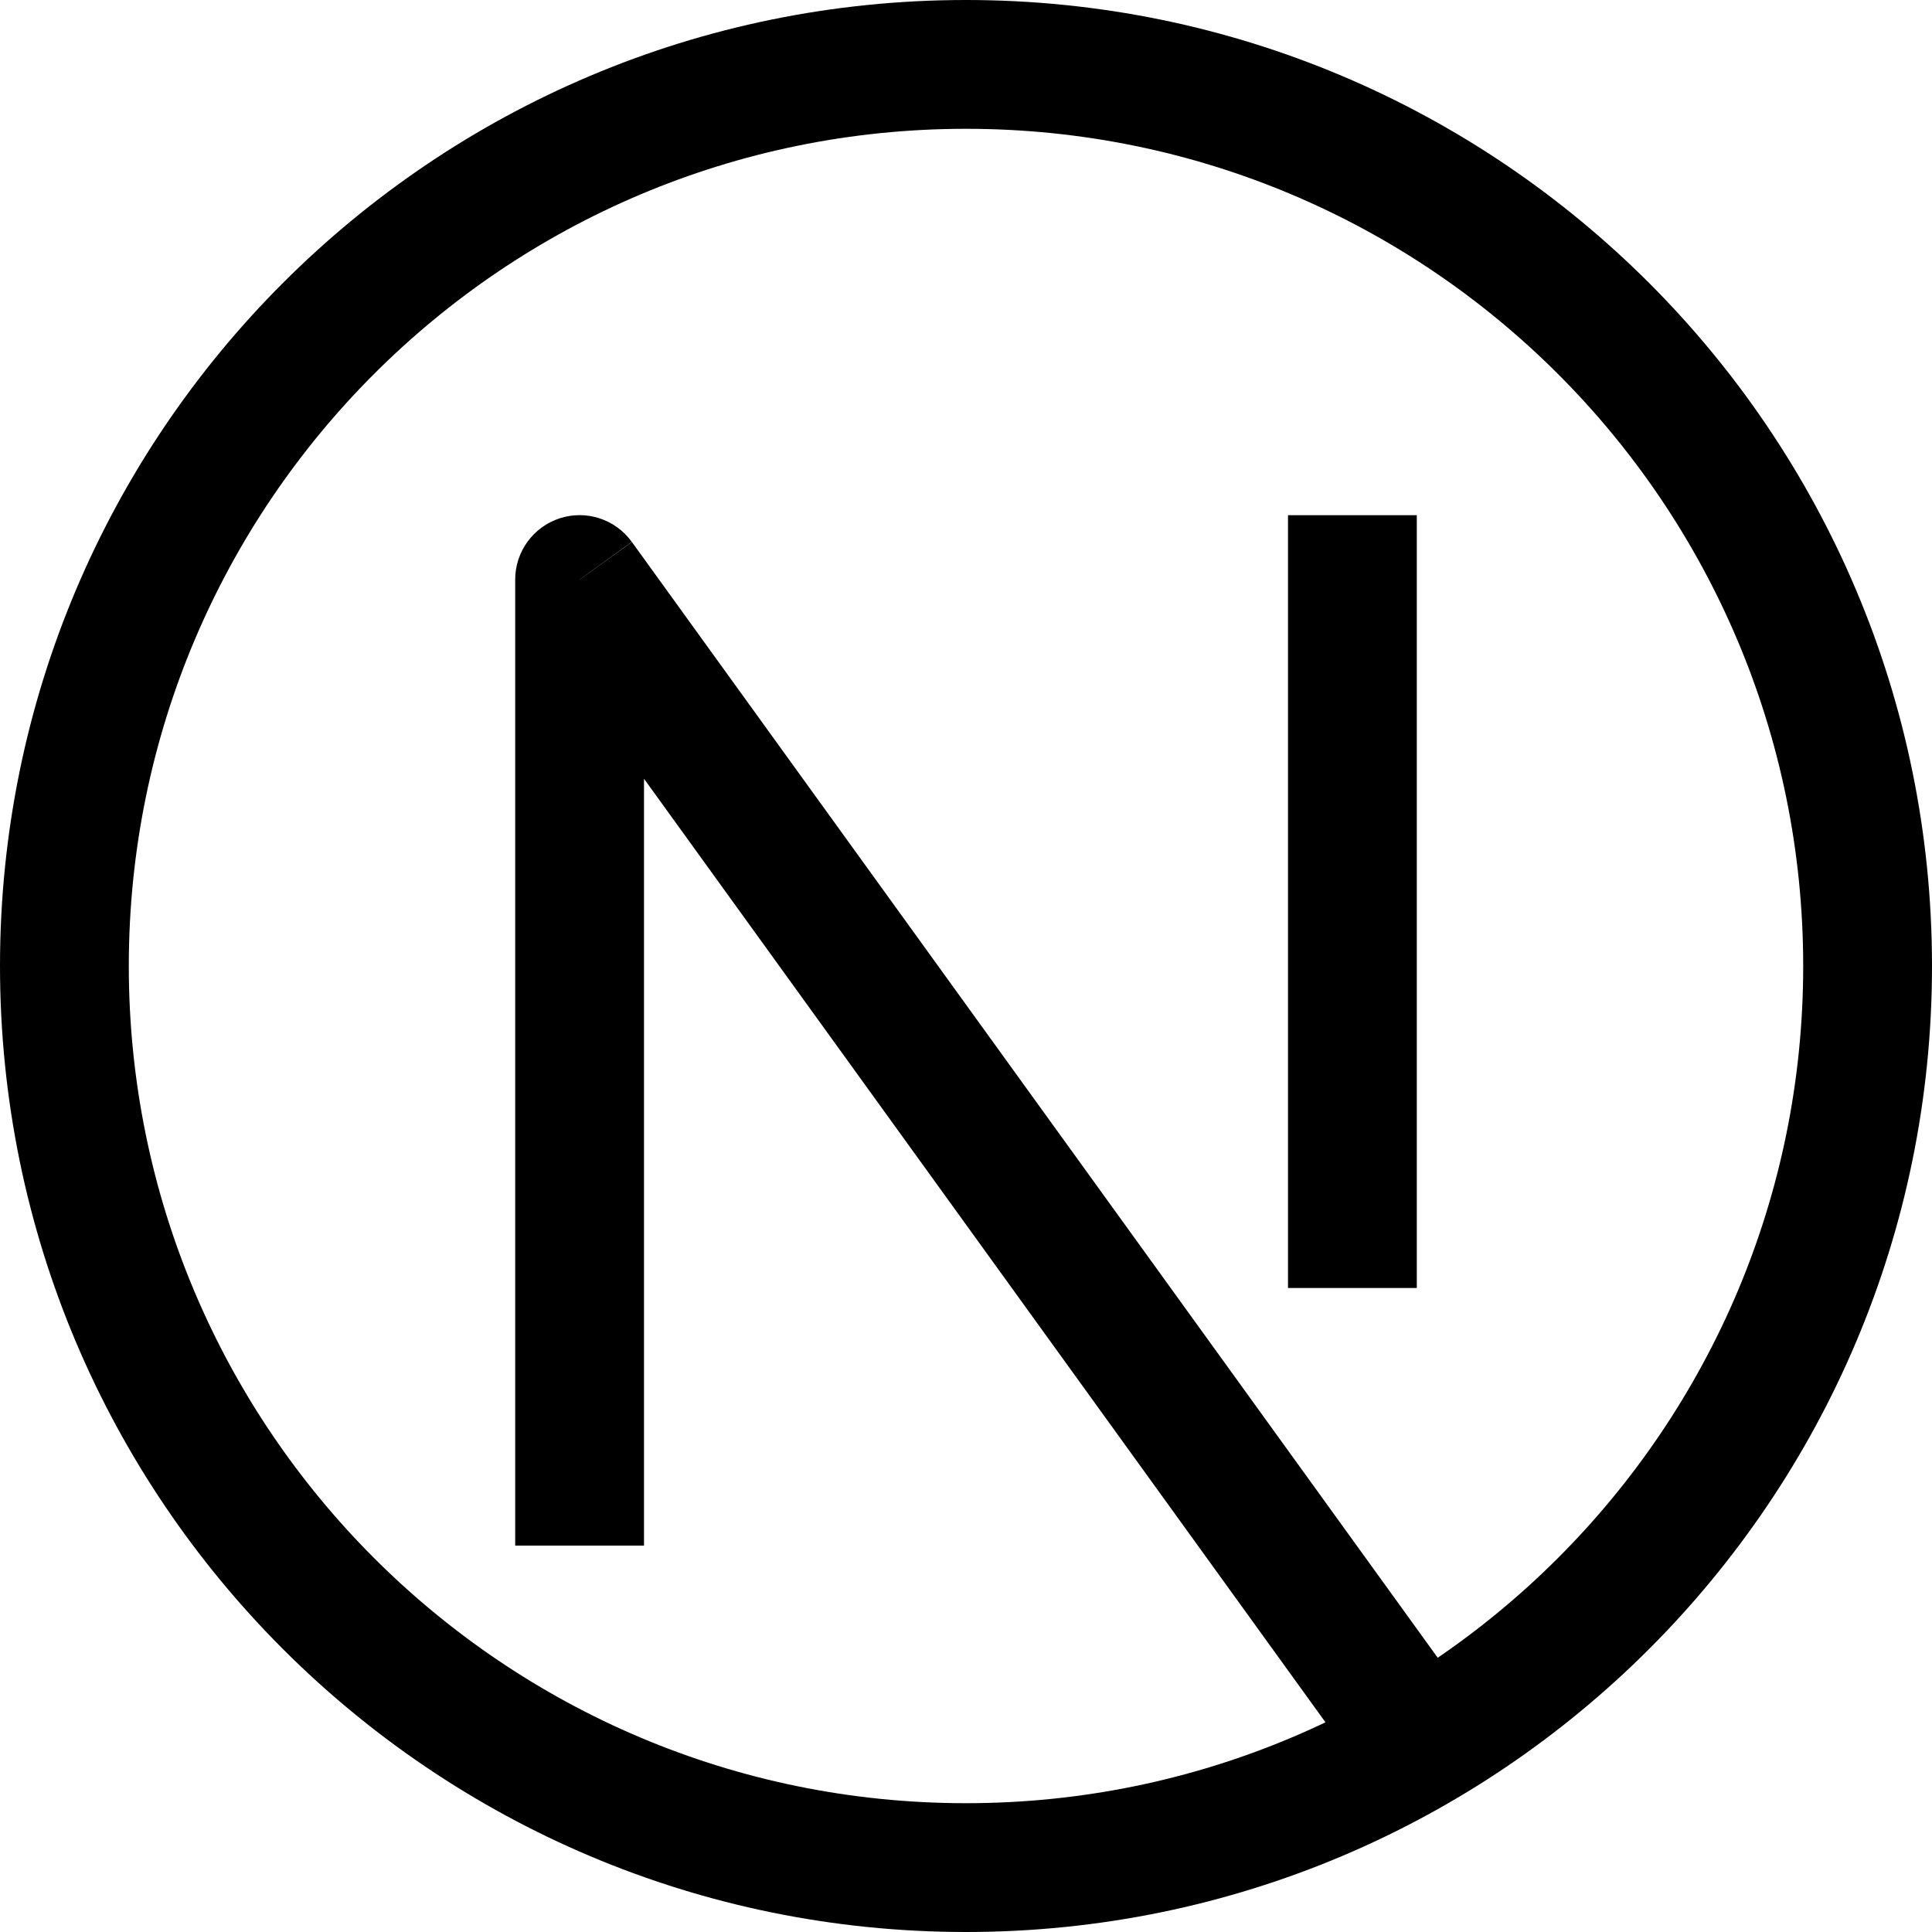
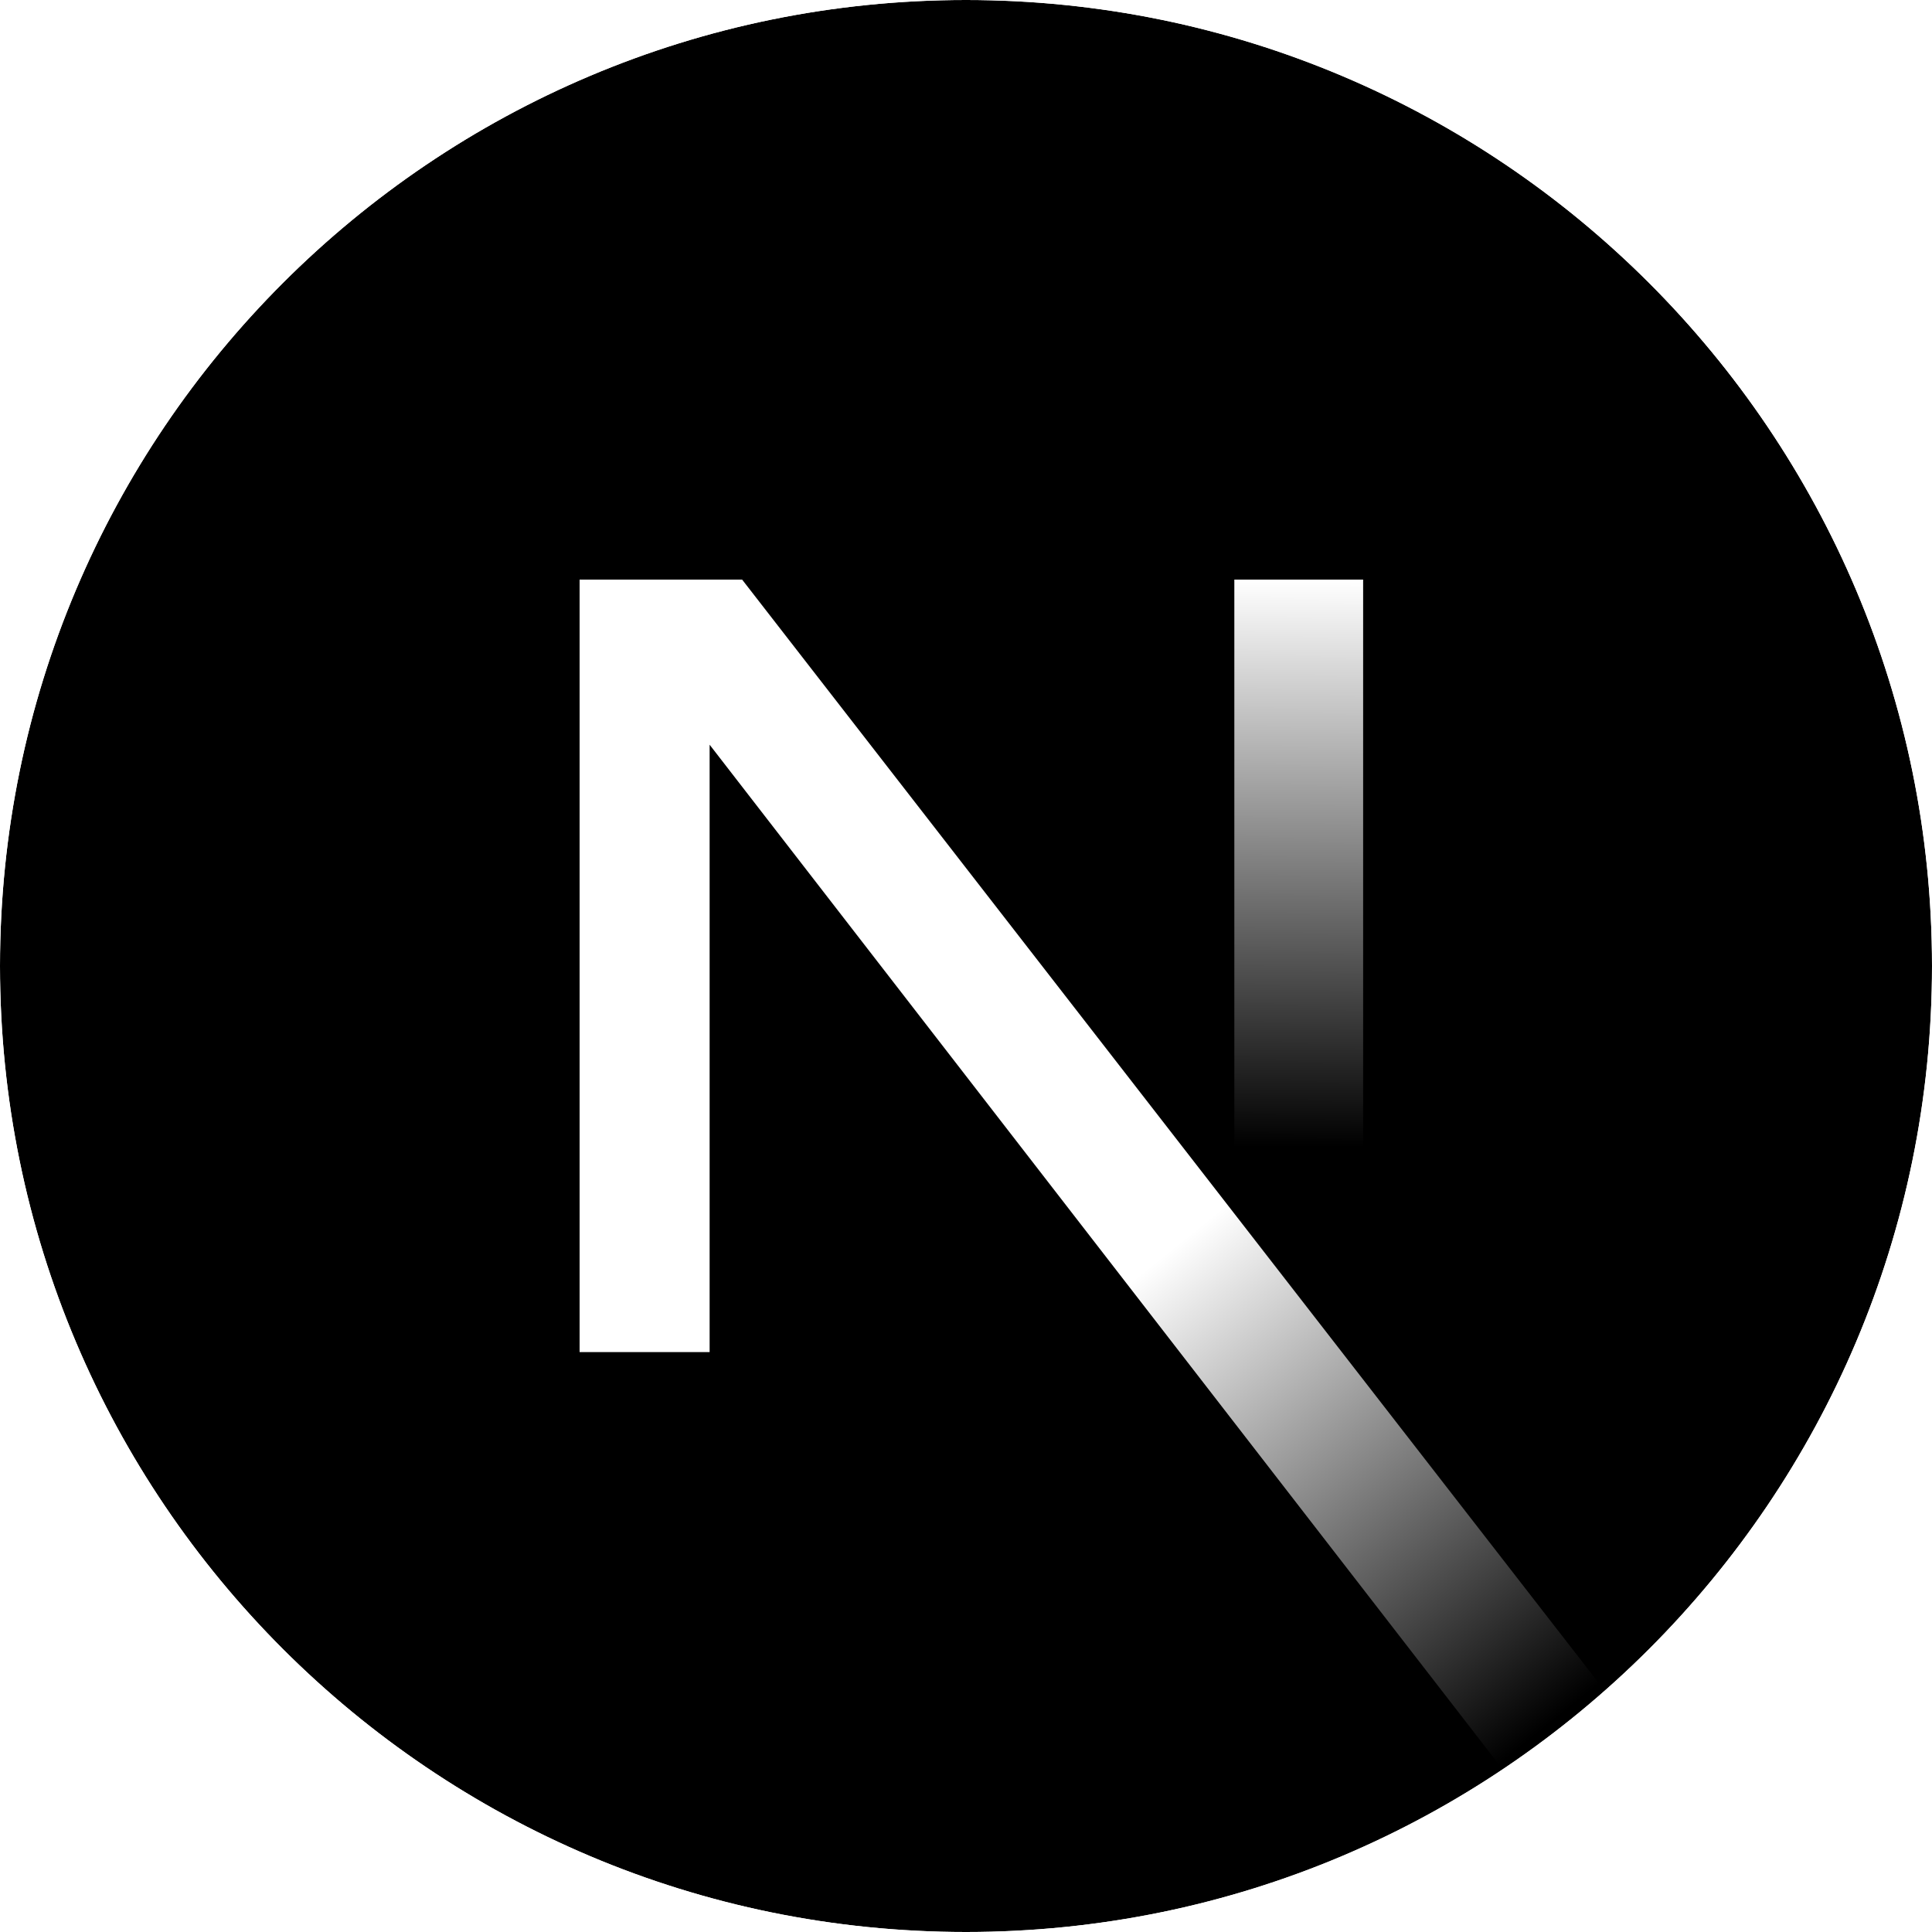
- <svg xmlns="http://www.w3.org/2000/svg" fill="none" height="15" viewBox="0 0 15 15" width="15">
-   <path d="m4.5 4.5.405-.293c-.127-.176-.353-.25-.559-.183-.206.067-.346.259-.346.476zm3 9.5c-3.59 0-6.5-2.91-6.5-6.5h-1c0 4.142 3.358 7.5 7.5 7.5zm6.5-6.5c0 3.59-2.91 6.5-6.5 6.5v1c4.142 0 7.5-3.358 7.5-7.5zm-6.5-6.5c3.59 0 6.5 2.91 6.5 6.5h1c0-4.142-3.358-7.5-7.5-7.5zm0-1c-4.142 0-7.5 3.358-7.5 7.5h1c0-3.59 2.91-6.5 6.5-6.5zm-2.5 12v-7.5h-1v7.5zm-.905-7.207 6.5 9.0.811-.585-6.5-9zm5.905-.793v6h1v-6z" fill="#000" />
+ <svg xmlns="http://www.w3.org/2000/svg" viewBox="0 0 180 180" width="18">
+   <mask height="180" id=":r8:mask0_408_134" maskUnits="userSpaceOnUse" width="180" x="0" y="0" style="mask-type: alpha;">
+     <circle cx="90" cy="90" fill="black" r="90" />
+   </mask>
+   <g mask="url(#:r8:mask0_408_134)">
+     <circle cx="90" cy="90" data-circle="true" fill="black" r="90" />
+     <path d="M149.508 157.52L69.142 54H54V125.97H66.114V69.384L139.999 164.845C143.333 162.614 146.509 160.165 149.508 157.52Z" fill="url(#:r8:paint0_linear_408_134)" />
+     <rect fill="url(#:r8:paint1_linear_408_134)" height="72" width="12" x="115" y="54" />
+   </g>
+   <defs>
+     <linearGradient gradientUnits="userSpaceOnUse" id=":r8:paint0_linear_408_134" x1="109" x2="144.5" y1="116.5" y2="160.5">
+       <stop stop-color="white" />
+       <stop offset="1" stop-color="white" stop-opacity="0" />
+     </linearGradient>
+     <linearGradient gradientUnits="userSpaceOnUse" id=":r8:paint1_linear_408_134" x1="121" x2="120.799" y1="54" y2="106.875">
+       <stop stop-color="white" />
+       <stop offset="1" stop-color="white" stop-opacity="0" />
+     </linearGradient>
+   </defs>
</svg>
